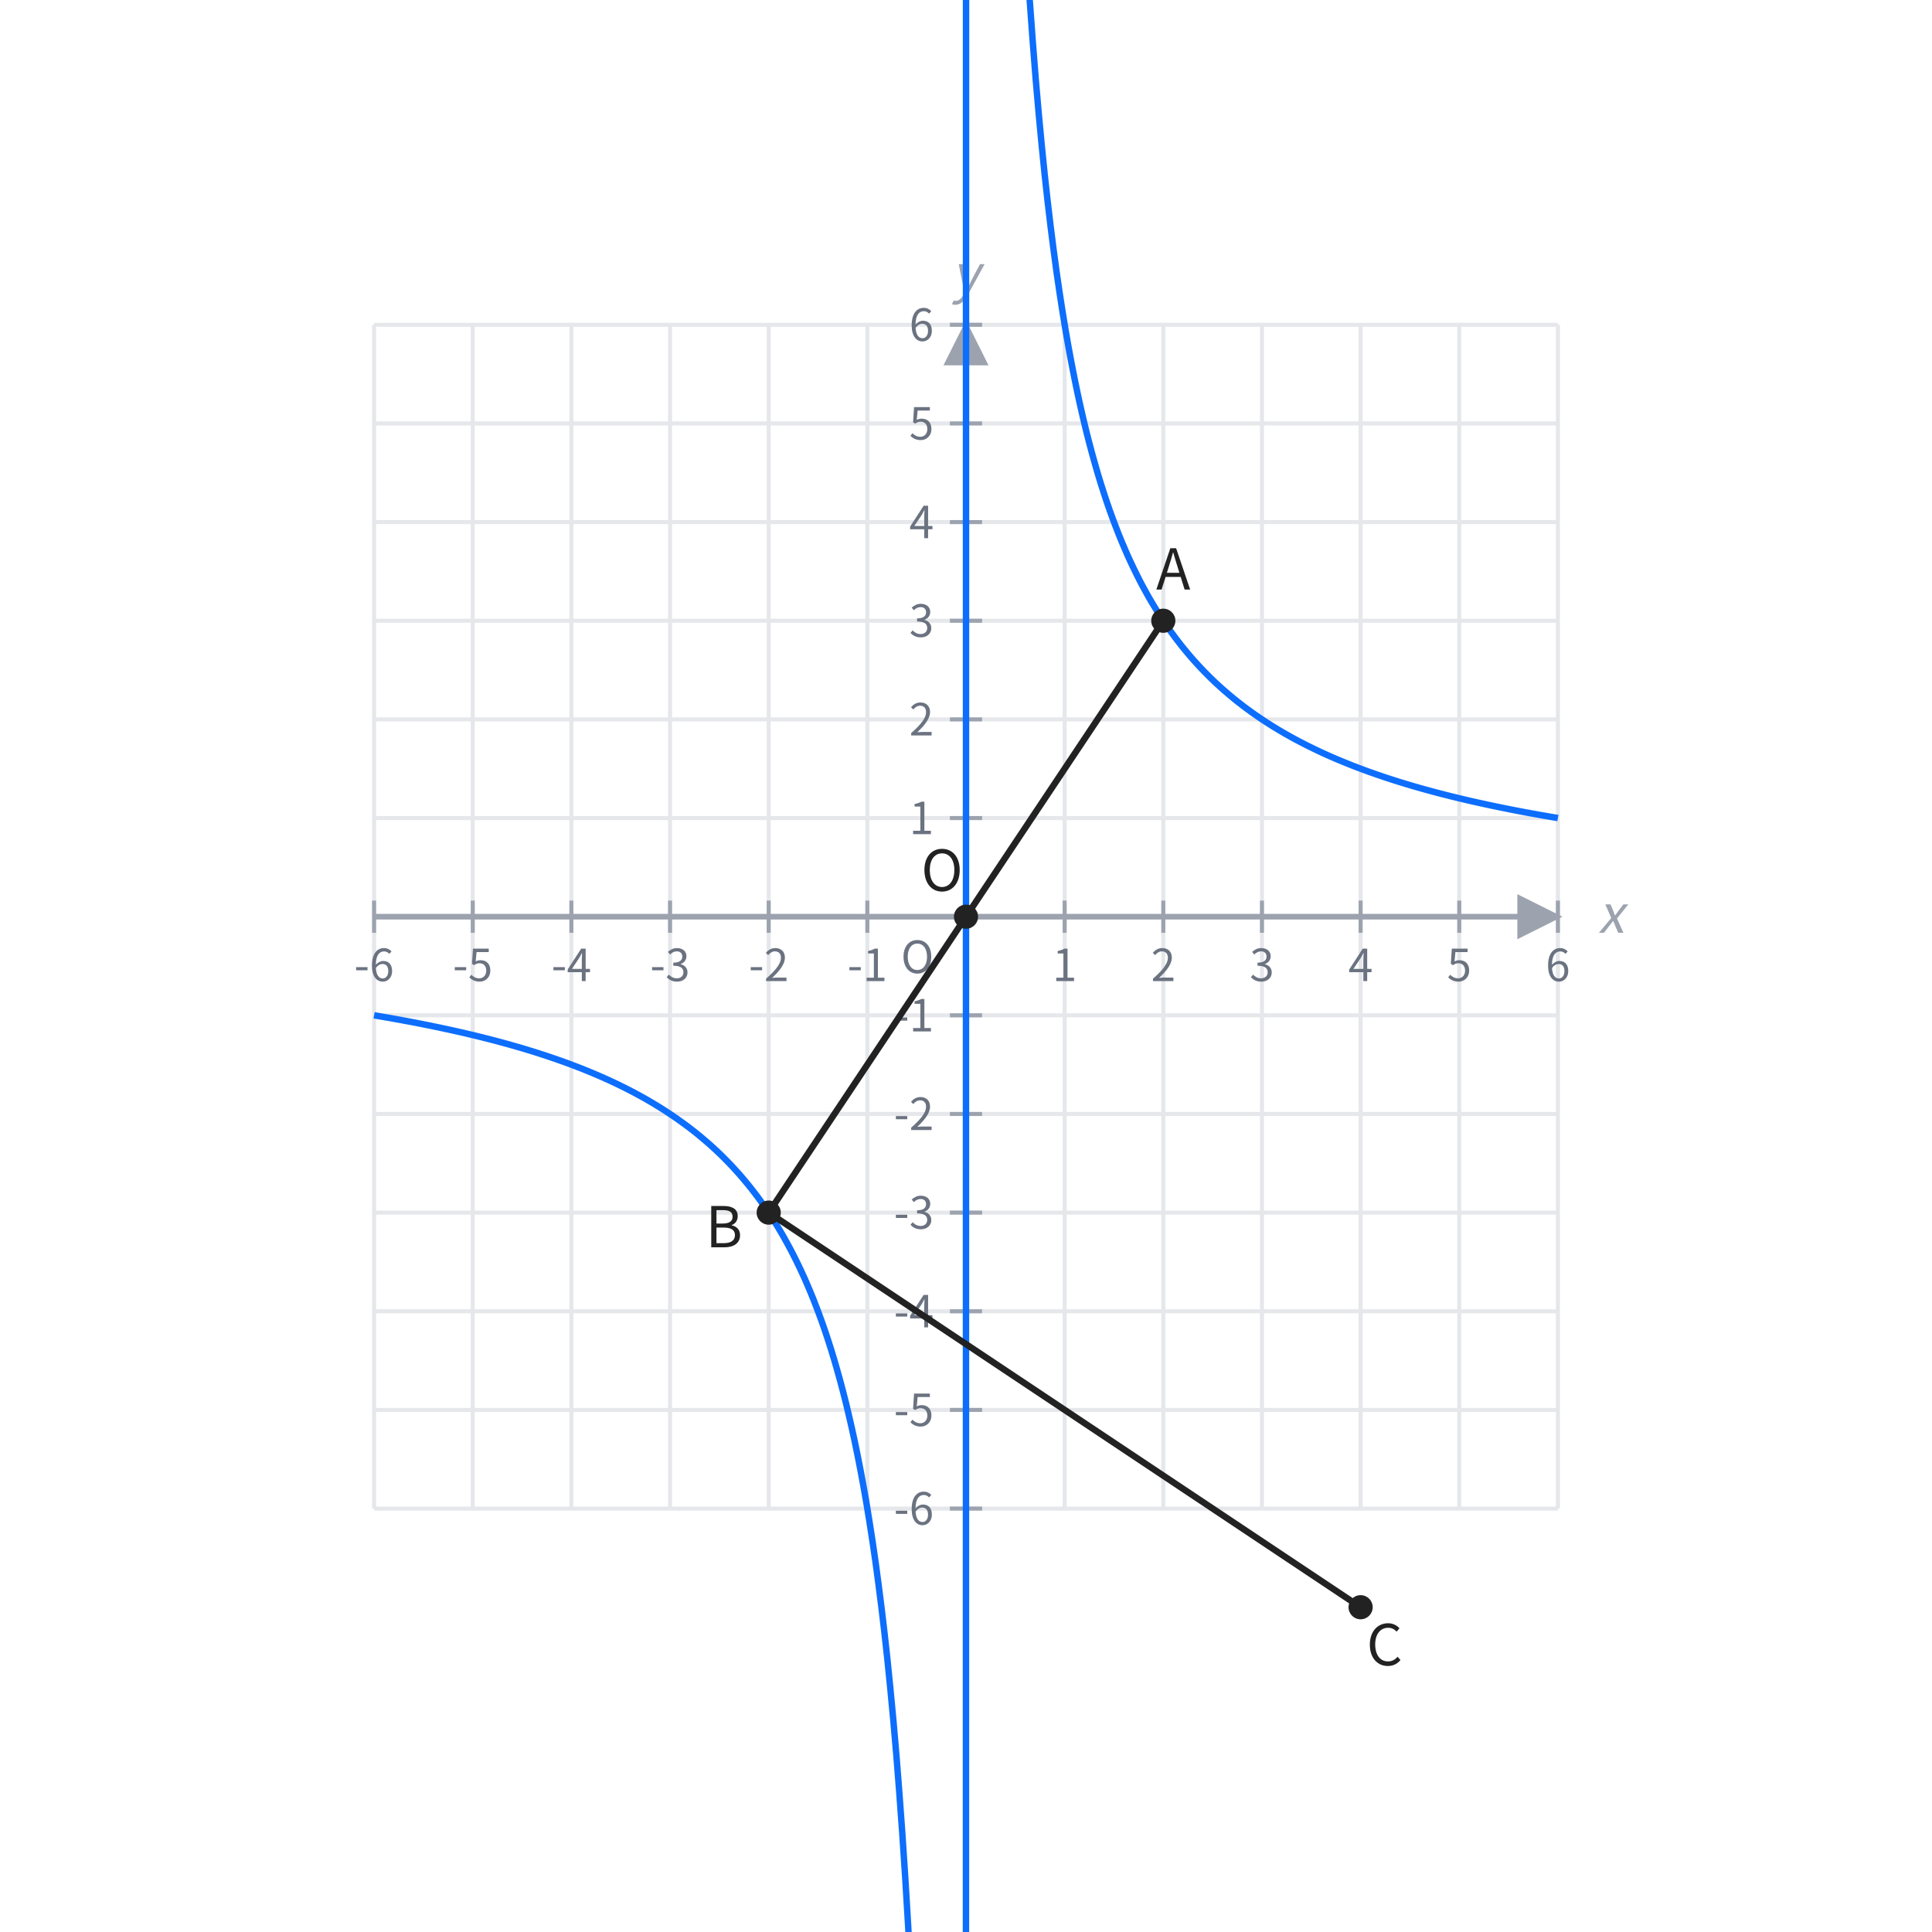
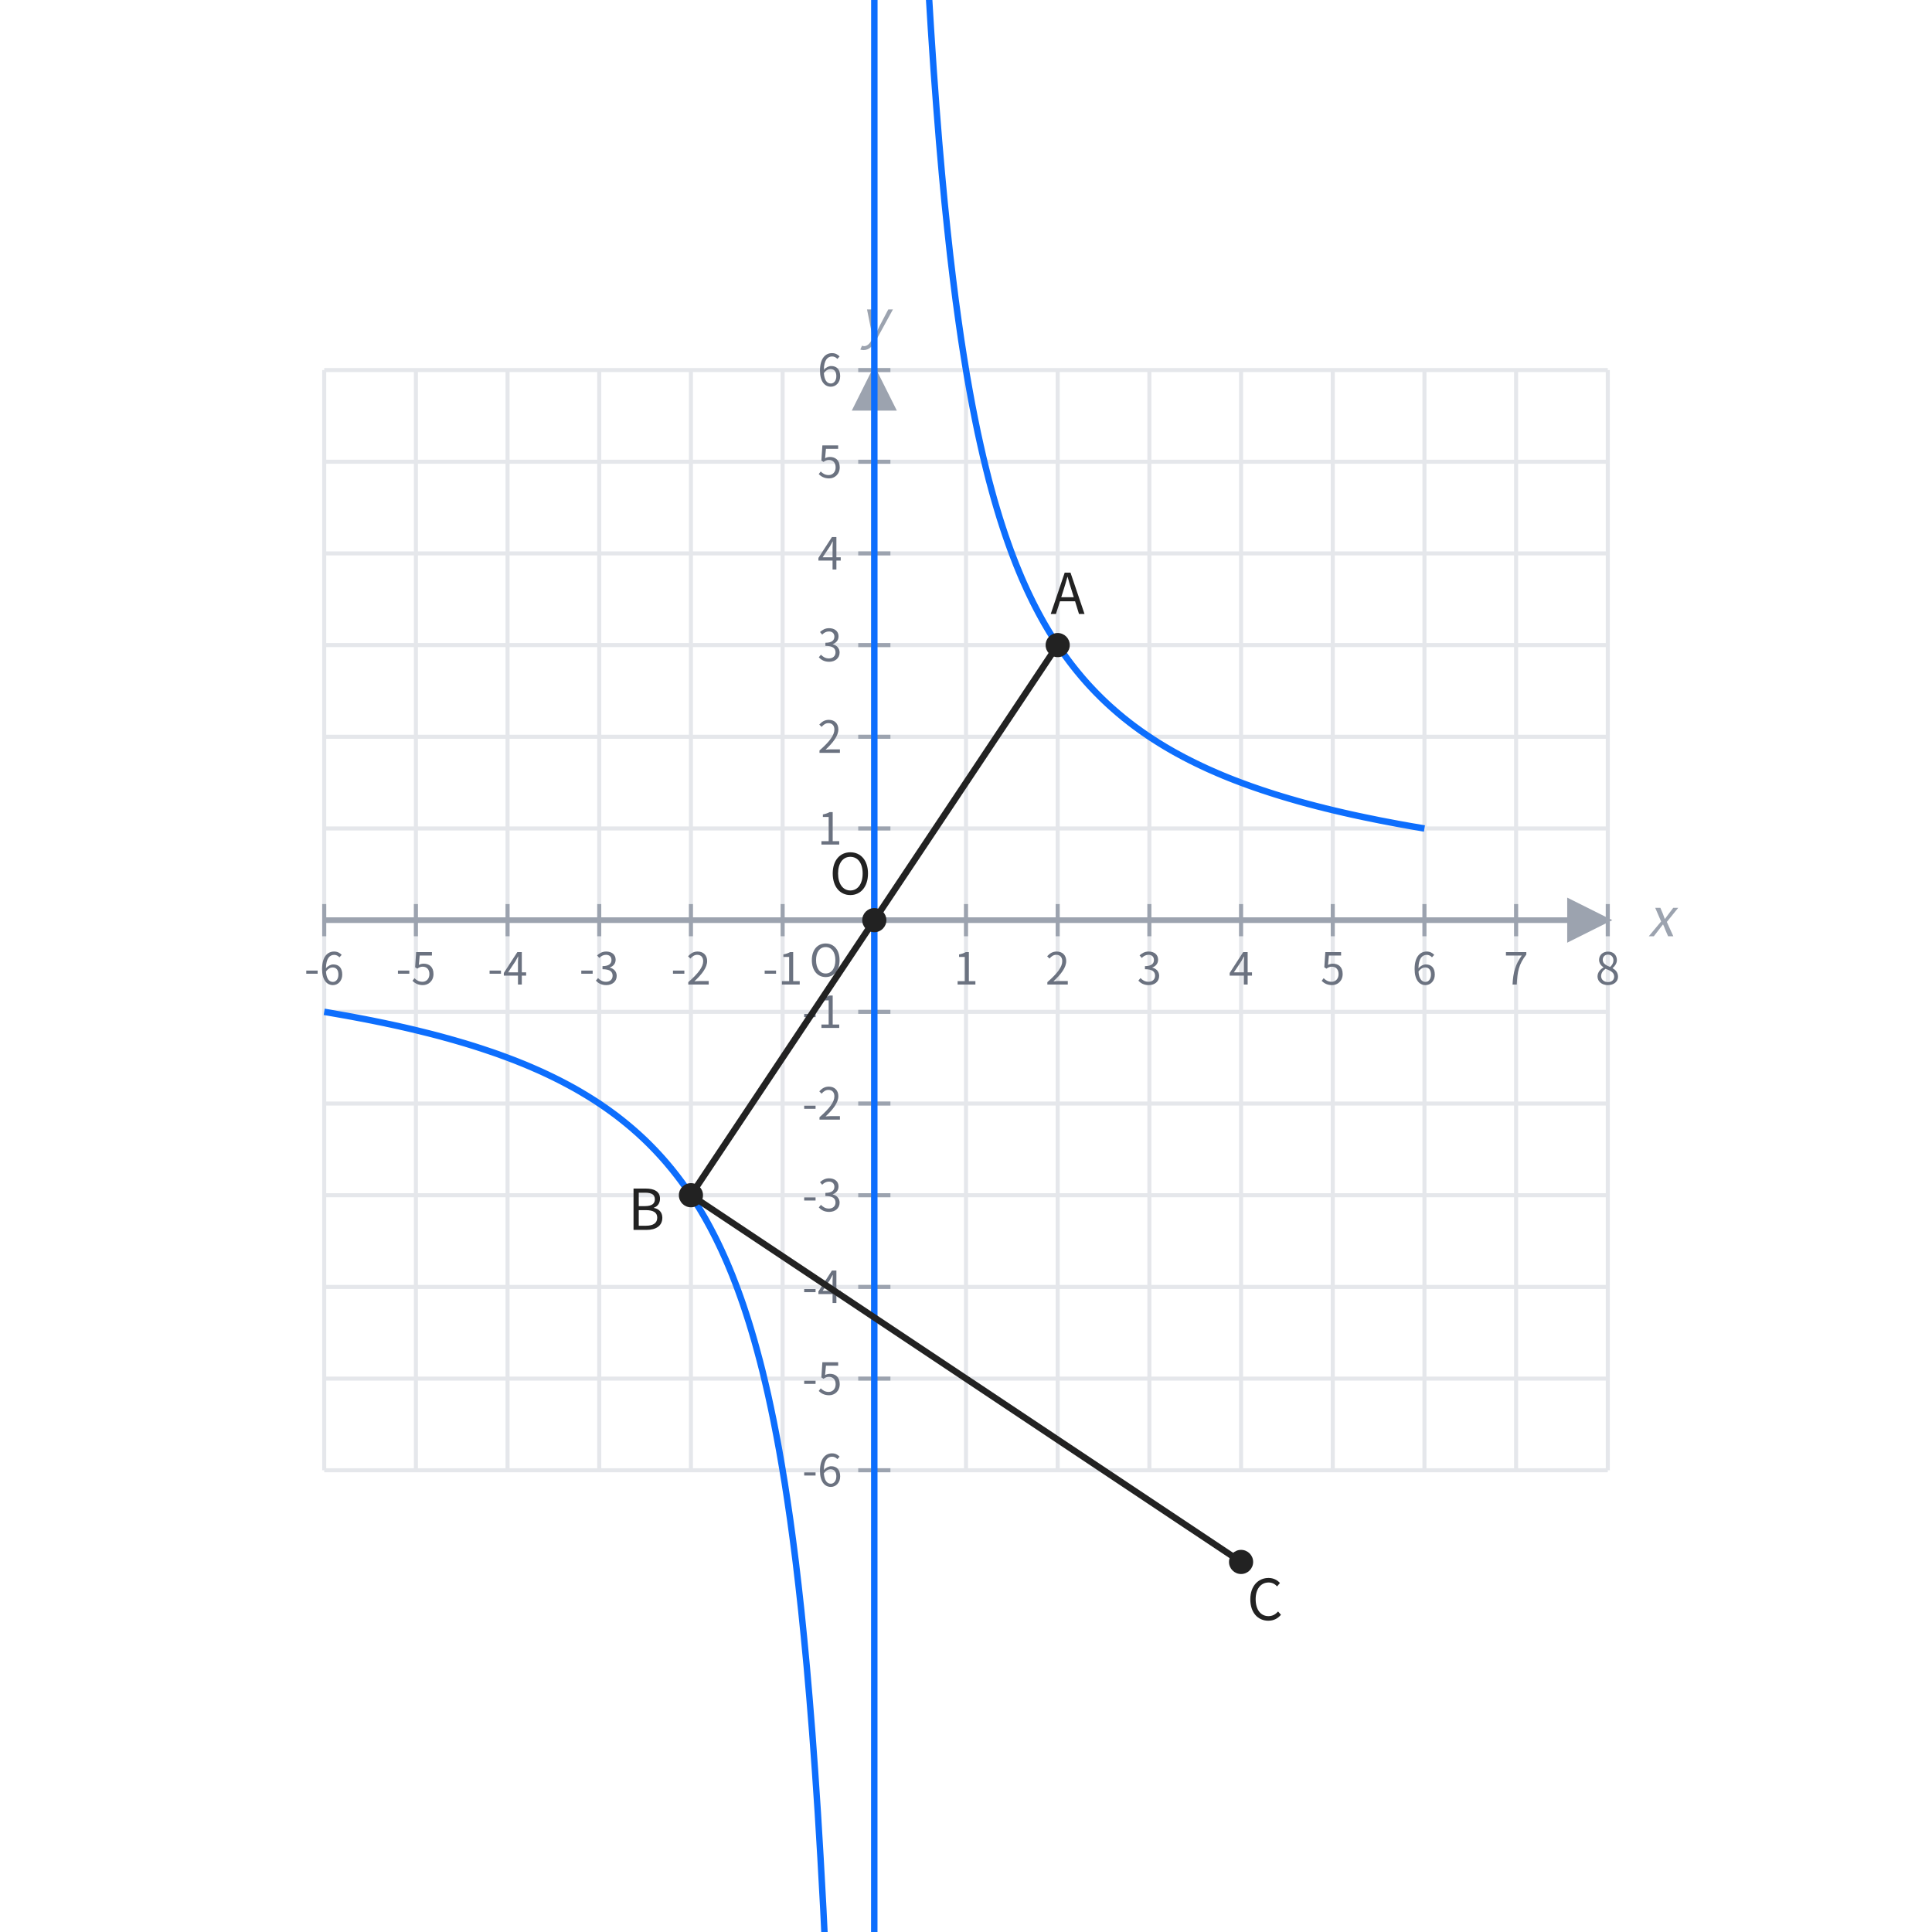
- <svg xmlns="http://www.w3.org/2000/svg" viewBox="0 0 480 480" width="480" height="480" data-t2g-scale="24.509803921568626" data-t2g-offset-x="52.25490196078434" data-t2g-offset-y="40.0" data-t2g-bbox-minx="-7.66" data-t2g-bbox-miny="-8.66" data-t2g-canvas-size="480" font-family="PingFang SC, Source Han Sans SC, Noto Sans CJK SC, sans-serif" font-size="14.0">
+ <svg xmlns="http://www.w3.org/2000/svg" viewBox="0 0 480 480" width="480" height="480" data-t2g-scale="22.779043280182233" data-t2g-offset-x="40.0" data-t2g-offset-y="51.38952164009112" data-t2g-bbox-minx="-7.78" data-t2g-bbox-miny="-8.78" data-t2g-canvas-size="480" font-family="PingFang SC, Source Han Sans SC, Noto Sans CJK SC, sans-serif" font-size="14.0">
  <rect width="100%" height="100%" fill="white" />
-   <line x1="92.94" y1="374.80" x2="92.94" y2="80.69" stroke="#e5e7eb" stroke-width="1" />
-   <line x1="117.45" y1="374.80" x2="117.45" y2="80.69" stroke="#e5e7eb" stroke-width="1" />
-   <line x1="141.96" y1="374.80" x2="141.96" y2="80.69" stroke="#e5e7eb" stroke-width="1" />
-   <line x1="166.47" y1="374.80" x2="166.47" y2="80.69" stroke="#e5e7eb" stroke-width="1" />
-   <line x1="190.98" y1="374.80" x2="190.98" y2="80.69" stroke="#e5e7eb" stroke-width="1" />
-   <line x1="215.49" y1="374.80" x2="215.49" y2="80.69" stroke="#e5e7eb" stroke-width="1" />
-   <line x1="240.00" y1="374.80" x2="240.00" y2="80.69" stroke="#e5e7eb" stroke-width="1" />
-   <line x1="264.51" y1="374.80" x2="264.51" y2="80.69" stroke="#e5e7eb" stroke-width="1" />
-   <line x1="289.02" y1="374.80" x2="289.02" y2="80.69" stroke="#e5e7eb" stroke-width="1" />
-   <line x1="313.53" y1="374.80" x2="313.53" y2="80.69" stroke="#e5e7eb" stroke-width="1" />
-   <line x1="338.04" y1="374.80" x2="338.04" y2="80.69" stroke="#e5e7eb" stroke-width="1" />
-   <line x1="362.55" y1="374.80" x2="362.55" y2="80.69" stroke="#e5e7eb" stroke-width="1" />
-   <line x1="387.06" y1="374.80" x2="387.06" y2="80.69" stroke="#e5e7eb" stroke-width="1" />
-   <line x1="92.94" y1="374.80" x2="387.06" y2="374.80" stroke="#e5e7eb" stroke-width="1" />
-   <line x1="92.94" y1="350.29" x2="387.06" y2="350.29" stroke="#e5e7eb" stroke-width="1" />
-   <line x1="92.94" y1="325.78" x2="387.06" y2="325.78" stroke="#e5e7eb" stroke-width="1" />
-   <line x1="92.94" y1="301.27" x2="387.06" y2="301.27" stroke="#e5e7eb" stroke-width="1" />
-   <line x1="92.94" y1="276.76" x2="387.06" y2="276.76" stroke="#e5e7eb" stroke-width="1" />
-   <line x1="92.94" y1="252.25" x2="387.06" y2="252.25" stroke="#e5e7eb" stroke-width="1" />
-   <line x1="92.94" y1="227.75" x2="387.06" y2="227.75" stroke="#e5e7eb" stroke-width="1" />
-   <line x1="92.94" y1="203.24" x2="387.06" y2="203.24" stroke="#e5e7eb" stroke-width="1" />
-   <line x1="92.94" y1="178.73" x2="387.06" y2="178.73" stroke="#e5e7eb" stroke-width="1" />
-   <line x1="92.94" y1="154.22" x2="387.06" y2="154.22" stroke="#e5e7eb" stroke-width="1" />
-   <line x1="92.94" y1="129.71" x2="387.06" y2="129.71" stroke="#e5e7eb" stroke-width="1" />
-   <line x1="92.94" y1="105.20" x2="387.06" y2="105.20" stroke="#e5e7eb" stroke-width="1" />
-   <line x1="92.94" y1="80.69" x2="387.06" y2="80.69" stroke="#e5e7eb" stroke-width="1" />
-   <line x1="92.94" y1="227.75" x2="387.06" y2="227.75" stroke="#9ca3af" stroke-width="1.4" marker-end="url(#t2g-arrow)" />
-   <line x1="240.00" y1="374.80" x2="240.00" y2="80.69" stroke="#9ca3af" stroke-width="1.4" marker-end="url(#t2g-arrow)" />
+   <line x1="80.55" y1="365.28" x2="80.55" y2="91.94" stroke="#e5e7eb" stroke-width="1" />
+   <line x1="103.33" y1="365.28" x2="103.33" y2="91.94" stroke="#e5e7eb" stroke-width="1" />
+   <line x1="126.10" y1="365.28" x2="126.10" y2="91.94" stroke="#e5e7eb" stroke-width="1" />
+   <line x1="148.88" y1="365.28" x2="148.88" y2="91.94" stroke="#e5e7eb" stroke-width="1" />
+   <line x1="171.66" y1="365.28" x2="171.66" y2="91.94" stroke="#e5e7eb" stroke-width="1" />
+   <line x1="194.44" y1="365.28" x2="194.44" y2="91.94" stroke="#e5e7eb" stroke-width="1" />
+   <line x1="217.22" y1="365.28" x2="217.22" y2="91.94" stroke="#e5e7eb" stroke-width="1" />
+   <line x1="240.00" y1="365.28" x2="240.00" y2="91.94" stroke="#e5e7eb" stroke-width="1" />
+   <line x1="262.78" y1="365.28" x2="262.78" y2="91.94" stroke="#e5e7eb" stroke-width="1" />
+   <line x1="285.56" y1="365.28" x2="285.56" y2="91.94" stroke="#e5e7eb" stroke-width="1" />
+   <line x1="308.34" y1="365.28" x2="308.34" y2="91.94" stroke="#e5e7eb" stroke-width="1" />
+   <line x1="331.12" y1="365.28" x2="331.12" y2="91.94" stroke="#e5e7eb" stroke-width="1" />
+   <line x1="353.90" y1="365.28" x2="353.90" y2="91.94" stroke="#e5e7eb" stroke-width="1" />
+   <line x1="376.67" y1="365.28" x2="376.67" y2="91.94" stroke="#e5e7eb" stroke-width="1" />
+   <line x1="399.45" y1="365.28" x2="399.45" y2="91.94" stroke="#e5e7eb" stroke-width="1" />
+   <line x1="80.55" y1="365.28" x2="399.45" y2="365.28" stroke="#e5e7eb" stroke-width="1" />
+   <line x1="80.55" y1="342.51" x2="399.45" y2="342.51" stroke="#e5e7eb" stroke-width="1" />
+   <line x1="80.55" y1="319.73" x2="399.45" y2="319.73" stroke="#e5e7eb" stroke-width="1" />
+   <line x1="80.55" y1="296.95" x2="399.45" y2="296.95" stroke="#e5e7eb" stroke-width="1" />
+   <line x1="80.55" y1="274.17" x2="399.45" y2="274.17" stroke="#e5e7eb" stroke-width="1" />
+   <line x1="80.55" y1="251.39" x2="399.45" y2="251.39" stroke="#e5e7eb" stroke-width="1" />
+   <line x1="80.55" y1="228.61" x2="399.45" y2="228.61" stroke="#e5e7eb" stroke-width="1" />
+   <line x1="80.55" y1="205.83" x2="399.45" y2="205.83" stroke="#e5e7eb" stroke-width="1" />
+   <line x1="80.55" y1="183.05" x2="399.45" y2="183.05" stroke="#e5e7eb" stroke-width="1" />
+   <line x1="80.55" y1="160.27" x2="399.45" y2="160.27" stroke="#e5e7eb" stroke-width="1" />
+   <line x1="80.55" y1="137.49" x2="399.45" y2="137.49" stroke="#e5e7eb" stroke-width="1" />
+   <line x1="80.55" y1="114.72" x2="399.45" y2="114.72" stroke="#e5e7eb" stroke-width="1" />
+   <line x1="80.55" y1="91.94" x2="399.45" y2="91.94" stroke="#e5e7eb" stroke-width="1" />
+   <line x1="80.55" y1="228.61" x2="399.45" y2="228.61" stroke="#9ca3af" stroke-width="1.4" marker-end="url(#t2g-arrow)" />
+   <line x1="217.22" y1="365.28" x2="217.22" y2="91.94" stroke="#9ca3af" stroke-width="1.4" marker-end="url(#t2g-arrow)" />
  <defs>
    <marker id="t2g-arrow" viewBox="0 0 10 10" refX="9" refY="5" markerUnits="strokeWidth" markerWidth="8" markerHeight="8" orient="auto">
      <path d="M0,0 L10,5 L0,10 Z" fill="#9ca3af" />
    </marker>
  </defs>
-   <line x1="92.94" y1="223.75" x2="92.94" y2="231.75" stroke="#9ca3af" stroke-width="1" />
-   <text x="92.94" y="243.75" text-anchor="middle" fill="#6b7280" font-size="11">-6</text>
-   <line x1="117.45" y1="223.75" x2="117.45" y2="231.75" stroke="#9ca3af" stroke-width="1" />
-   <text x="117.45" y="243.75" text-anchor="middle" fill="#6b7280" font-size="11">-5</text>
-   <line x1="141.96" y1="223.75" x2="141.96" y2="231.75" stroke="#9ca3af" stroke-width="1" />
-   <text x="141.96" y="243.75" text-anchor="middle" fill="#6b7280" font-size="11">-4</text>
-   <line x1="166.47" y1="223.75" x2="166.47" y2="231.75" stroke="#9ca3af" stroke-width="1" />
-   <text x="166.47" y="243.75" text-anchor="middle" fill="#6b7280" font-size="11">-3</text>
-   <line x1="190.98" y1="223.75" x2="190.98" y2="231.75" stroke="#9ca3af" stroke-width="1" />
-   <text x="190.98" y="243.75" text-anchor="middle" fill="#6b7280" font-size="11">-2</text>
-   <line x1="215.49" y1="223.75" x2="215.49" y2="231.75" stroke="#9ca3af" stroke-width="1" />
-   <text x="215.49" y="243.75" text-anchor="middle" fill="#6b7280" font-size="11">-1</text>
-   <line x1="264.51" y1="223.75" x2="264.51" y2="231.75" stroke="#9ca3af" stroke-width="1" />
-   <text x="264.51" y="243.75" text-anchor="middle" fill="#6b7280" font-size="11">1</text>
-   <line x1="289.02" y1="223.75" x2="289.02" y2="231.75" stroke="#9ca3af" stroke-width="1" />
-   <text x="289.02" y="243.75" text-anchor="middle" fill="#6b7280" font-size="11">2</text>
-   <line x1="313.53" y1="223.75" x2="313.53" y2="231.75" stroke="#9ca3af" stroke-width="1" />
-   <text x="313.53" y="243.75" text-anchor="middle" fill="#6b7280" font-size="11">3</text>
-   <line x1="338.04" y1="223.75" x2="338.04" y2="231.75" stroke="#9ca3af" stroke-width="1" />
-   <text x="338.04" y="243.75" text-anchor="middle" fill="#6b7280" font-size="11">4</text>
-   <line x1="362.55" y1="223.75" x2="362.55" y2="231.75" stroke="#9ca3af" stroke-width="1" />
-   <text x="362.55" y="243.75" text-anchor="middle" fill="#6b7280" font-size="11">5</text>
-   <line x1="387.06" y1="223.75" x2="387.06" y2="231.75" stroke="#9ca3af" stroke-width="1" />
-   <text x="387.06" y="243.75" text-anchor="middle" fill="#6b7280" font-size="11">6</text>
-   <line x1="236.00" y1="374.80" x2="244.00" y2="374.80" stroke="#9ca3af" stroke-width="1" />
-   <text x="232.00" y="378.80" text-anchor="end" fill="#6b7280" font-size="11">-6</text>
-   <line x1="236.00" y1="350.29" x2="244.00" y2="350.29" stroke="#9ca3af" stroke-width="1" />
-   <text x="232.00" y="354.29" text-anchor="end" fill="#6b7280" font-size="11">-5</text>
-   <line x1="236.00" y1="325.78" x2="244.00" y2="325.78" stroke="#9ca3af" stroke-width="1" />
-   <text x="232.00" y="329.78" text-anchor="end" fill="#6b7280" font-size="11">-4</text>
-   <line x1="236.00" y1="301.27" x2="244.00" y2="301.27" stroke="#9ca3af" stroke-width="1" />
-   <text x="232.00" y="305.27" text-anchor="end" fill="#6b7280" font-size="11">-3</text>
-   <line x1="236.00" y1="276.76" x2="244.00" y2="276.76" stroke="#9ca3af" stroke-width="1" />
-   <text x="232.00" y="280.76" text-anchor="end" fill="#6b7280" font-size="11">-2</text>
-   <line x1="236.00" y1="252.25" x2="244.00" y2="252.25" stroke="#9ca3af" stroke-width="1" />
-   <text x="232.00" y="256.25" text-anchor="end" fill="#6b7280" font-size="11">-1</text>
-   <line x1="236.00" y1="203.24" x2="244.00" y2="203.24" stroke="#9ca3af" stroke-width="1" />
-   <text x="232.00" y="207.24" text-anchor="end" fill="#6b7280" font-size="11">1</text>
-   <line x1="236.00" y1="178.73" x2="244.00" y2="178.73" stroke="#9ca3af" stroke-width="1" />
-   <text x="232.00" y="182.73" text-anchor="end" fill="#6b7280" font-size="11">2</text>
-   <line x1="236.00" y1="154.22" x2="244.00" y2="154.22" stroke="#9ca3af" stroke-width="1" />
-   <text x="232.00" y="158.22" text-anchor="end" fill="#6b7280" font-size="11">3</text>
-   <line x1="236.00" y1="129.71" x2="244.00" y2="129.71" stroke="#9ca3af" stroke-width="1" />
-   <text x="232.00" y="133.71" text-anchor="end" fill="#6b7280" font-size="11">4</text>
-   <line x1="236.00" y1="105.20" x2="244.00" y2="105.20" stroke="#9ca3af" stroke-width="1" />
-   <text x="232.00" y="109.20" text-anchor="end" fill="#6b7280" font-size="11">5</text>
-   <line x1="236.00" y1="80.69" x2="244.00" y2="80.69" stroke="#9ca3af" stroke-width="1" />
-   <text x="232.00" y="84.69" text-anchor="end" fill="#6b7280" font-size="11">6</text>
-   <text x="397.06" y="231.75" text-anchor="start" fill="#9ca3af" font-size="13" font-style="italic">x</text>
-   <text x="240.00" y="72.69" text-anchor="middle" fill="#9ca3af" font-size="13" font-style="italic">y</text>
-   <text x="232.00" y="241.75" text-anchor="end" fill="#6b7280" font-size="11">O</text>
-   <polyline data-id="c1" class="t2g-obj t2g-curve" points="92.94,252.25 93.68,252.38 94.42,252.50 95.15,252.63 95.89,252.76 96.63,252.88 97.36,253.01 98.10,253.15 98.84,253.28 99.58,253.41 100.31,253.55 101.05,253.69 101.79,253.82 102.52,253.96 103.26,254.10 104.00,254.25 104.74,254.39 105.47,254.54 106.21,254.69 106.95,254.83 107.68,254.99 108.42,255.14 109.16,255.29 109.90,255.45 110.63,255.61 111.37,255.77 112.11,255.93 112.84,256.09 113.58,256.26 114.32,256.42 115.06,256.59 115.79,256.76 116.53,256.94 117.27,257.11 118.00,257.29 118.74,257.47 119.48,257.65 120.22,257.84 120.95,258.02 121.69,258.21 122.43,258.40 123.16,258.59 123.90,258.79 124.64,258.99 125.38,259.19 126.11,259.39 126.85,259.60 127.59,259.81 128.32,260.02 129.06,260.23 129.80,260.45 130.54,260.67 131.27,260.90 132.01,261.12 132.75,261.35 133.48,261.58 134.22,261.82 134.96,262.06 135.70,262.30 136.43,262.55 137.17,262.80 137.91,263.05 138.64,263.31 139.38,263.57 140.12,263.83 140.86,264.10 141.59,264.37 142.33,264.65 143.07,264.93 143.80,265.21 144.54,265.50 145.28,265.80 146.02,266.10 146.75,266.40 147.49,266.71 148.23,267.02 148.96,267.34 149.70,267.66 150.44,267.99 151.17,268.32 151.91,268.66 152.65,269.01 153.39,269.36 154.12,269.72 154.86,270.08 155.60,270.45 156.33,270.83 157.07,271.21 157.81,271.60 158.55,272.00 159.28,272.40 160.02,272.81 160.76,273.23 161.49,273.66 162.23,274.09 162.97,274.54 163.71,274.99 164.44,275.45 165.18,275.92 165.92,276.40 166.65,276.89 167.39,277.39 168.13,277.90 168.87,278.42 169.60,278.95 170.34,279.49 171.08,280.04 171.81,280.61 172.55,281.18 173.29,281.77 174.03,282.38 174.76,283.00 175.50,283.63 176.24,284.27 176.97,284.93 177.71,285.61 178.45,286.30 179.19,287.01 179.92,287.74 180.66,288.49 181.40,289.25 182.13,290.03 182.87,290.84 183.61,291.66 184.35,292.51 185.08,293.38 185.82,294.27 186.56,295.19 187.29,296.13 188.03,297.10 188.77,298.10 189.51,299.13 190.24,300.19 190.98,301.27 191.72,302.40 192.45,303.55 193.19,304.75 193.93,305.98 194.67,307.25 195.40,308.57 196.14,309.93 196.88,311.33 197.61,312.78 198.35,314.29 199.09,315.85 199.83,317.46 200.56,319.14 201.30,320.88 202.04,322.69 202.77,324.57 203.51,326.53 204.25,328.56 204.99,330.69 205.72,332.90 206.46,335.21 207.20,337.63 207.93,340.15 208.67,342.80 209.41,345.57 210.15,348.48 210.88,351.54 211.62,354.75 212.36,358.14 213.09,361.71 213.83,365.48 214.57,369.48 215.31,373.71 216.04,378.20 216.78,382.97 217.52,388.06 218.25,393.50 218.99,399.31 219.73,405.55 220.47,412.26 221.20,419.50 221.94,427.32 222.68,435.82 223.41,445.07 224.15,455.17 224.89,466.27 225.63,478.50 226.36,492.05 227.10,507.16 227.84,524.09 228.57,543.21 229.31,564.97 230.05,589.95 230.79,618.92 231.52,652.94 232.26,693.43 233.00,742.45 233.73,803.00 234.47,879.71 235.21,980.01 235.95,1116.78 236.68,1314.35 237.42,1624.80 238.16,2183.63 238.89,3487.55 239.63,10007.16 240.37,-9551.67 241.11,-3032.06 241.84,-1728.14 242.58,-1169.31 243.32,-858.86 244.05,-661.29 244.79,-524.52 245.53,-424.22 246.27,-347.51 247.00,-286.96 247.74,-237.94 248.48,-197.45 249.21,-163.43 249.95,-134.46 250.69,-109.48 251.43,-87.72 252.16,-68.60 252.90,-51.67 253.64,-36.56 254.37,-23.01 255.11,-10.78 255.85,0.32 256.59,10.42 257.32,19.67 258.06,28.17 258.80,35.99 259.53,43.23 260.27,49.94 261.01,56.18 261.75,61.99 262.48,67.43 263.22,72.52 263.96,77.29 264.69,81.78 265.43,86.01 266.17,90.01 266.91,93.78 267.64,97.35 268.38,100.74 269.12,103.96 269.85,107.01 270.59,109.92 271.33,112.69 272.07,115.34 272.80,117.86 273.54,120.28 274.28,122.59 275.01,124.80 275.75,126.93 276.49,128.96 277.23,130.92 277.96,132.80 278.70,134.61 279.44,136.35 280.17,138.03 280.91,139.64 281.65,141.20 282.39,142.71 283.12,144.16 283.86,145.57 284.60,146.92 285.33,148.24 286.07,149.51 286.81,150.74 287.55,151.94 288.28,153.09 289.02,154.22 289.76,155.31 290.49,156.36 291.23,157.39 291.97,158.39 292.71,159.36 293.44,160.30 294.18,161.22 294.92,162.11 295.65,162.98 296.39,163.83 297.13,164.65 297.87,165.46 298.60,166.24 299.34,167.00 300.08,167.75 300.81,168.48 301.55,169.19 302.29,169.88 303.03,170.56 303.76,171.22 304.50,171.86 305.24,172.49 305.97,173.11 306.71,173.72 307.45,174.31 308.19,174.88 308.92,175.45 309.66,176.00 310.40,176.54 311.13,177.07 311.87,177.59 312.61,178.10 313.35,178.60 314.08,179.09 314.82,179.57 315.56,180.04 316.29,180.50 317.03,180.95 317.77,181.40 318.51,181.83 319.24,182.26 319.98,182.68 320.72,183.09 321.45,183.49 322.19,183.89 322.93,184.28 323.67,184.66 324.40,185.04 325.14,185.41 325.88,185.77 326.61,186.13 327.35,186.48 328.09,186.83 328.83,187.17 329.56,187.50 330.30,187.83 331.04,188.15 331.77,188.47 332.51,188.78 333.25,189.09 333.98,189.39 334.72,189.69 335.46,189.99 336.20,190.28 336.93,190.56 337.67,190.84 338.41,191.12 339.14,191.39 339.88,191.66 340.62,191.92 341.36,192.18 342.09,192.44 342.83,192.69 343.57,192.94 344.30,193.19 345.04,193.43 345.78,193.67 346.52,193.91 347.25,194.14 347.99,194.37 348.73,194.59 349.46,194.82 350.20,195.04 350.94,195.26 351.68,195.47 352.41,195.68 353.15,195.89 353.89,196.10 354.62,196.30 355.36,196.50 356.10,196.70 356.84,196.90 357.57,197.09 358.31,197.28 359.05,197.47 359.78,197.65 360.52,197.84 361.26,198.02 362.00,198.20 362.73,198.38 363.47,198.55 364.21,198.73 364.94,198.90 365.68,199.07 366.42,199.23 367.16,199.40 367.89,199.56 368.63,199.72 369.37,199.88 370.10,200.04 370.84,200.20 371.58,200.35 372.32,200.50 373.05,200.66 373.79,200.80 374.53,200.95 375.26,201.10 376.00,201.24 376.74,201.39 377.48,201.53 378.21,201.67 378.95,201.81 379.69,201.94 380.42,202.08 381.16,202.21 381.90,202.34 382.64,202.48 383.37,202.61 384.11,202.73 384.85,202.86 385.58,202.99 386.32,203.11 387.06,203.24" fill="none" stroke="#0d6efd" stroke-width="1.6" />
-   <circle data-id="C" class="t2g-obj t2g-point t2g-derived-point" cx="338.04" cy="399.31" r="3.0" fill="#222" />
-   <text x="343.99" y="413.73" text-anchor="middle" fill="#222">C</text>
-   <line data-id="AB" class="t2g-obj t2g-seg" x1="289.02" y1="154.22" x2="190.98" y2="301.27" stroke="#222" stroke-width="1.6" />
-   <line data-id="BC" class="t2g-obj t2g-seg" x1="190.98" y1="301.27" x2="338.04" y2="399.31" stroke="#222" stroke-width="1.6" />
-   <circle data-id="O" class="t2g-obj t2g-point" cx="240.00" cy="227.75" r="3.0" fill="#222" />
-   <text x="234.05" y="221.33" text-anchor="middle" fill="#222">O</text>
-   <circle data-id="A" class="t2g-obj t2g-point" cx="289.02" cy="154.22" r="3.0" fill="#222" />
-   <text x="291.49" y="146.47" text-anchor="middle" fill="#222">A</text>
-   <circle data-id="B" class="t2g-obj t2g-point" cx="190.98" cy="301.27" r="3.0" fill="#222" />
-   <text x="179.90" y="309.89" text-anchor="middle" fill="#222">B</text>
+   <line x1="80.55" y1="224.61" x2="80.55" y2="232.61" stroke="#9ca3af" stroke-width="1" />
+   <text x="80.55" y="244.61" text-anchor="middle" fill="#6b7280" font-size="11">-6</text>
+   <line x1="103.33" y1="224.61" x2="103.33" y2="232.61" stroke="#9ca3af" stroke-width="1" />
+   <text x="103.33" y="244.61" text-anchor="middle" fill="#6b7280" font-size="11">-5</text>
+   <line x1="126.10" y1="224.61" x2="126.10" y2="232.61" stroke="#9ca3af" stroke-width="1" />
+   <text x="126.10" y="244.61" text-anchor="middle" fill="#6b7280" font-size="11">-4</text>
+   <line x1="148.88" y1="224.61" x2="148.88" y2="232.61" stroke="#9ca3af" stroke-width="1" />
+   <text x="148.88" y="244.61" text-anchor="middle" fill="#6b7280" font-size="11">-3</text>
+   <line x1="171.66" y1="224.61" x2="171.66" y2="232.61" stroke="#9ca3af" stroke-width="1" />
+   <text x="171.66" y="244.61" text-anchor="middle" fill="#6b7280" font-size="11">-2</text>
+   <line x1="194.44" y1="224.61" x2="194.44" y2="232.61" stroke="#9ca3af" stroke-width="1" />
+   <text x="194.44" y="244.61" text-anchor="middle" fill="#6b7280" font-size="11">-1</text>
+   <line x1="240.00" y1="224.61" x2="240.00" y2="232.61" stroke="#9ca3af" stroke-width="1" />
+   <text x="240.00" y="244.61" text-anchor="middle" fill="#6b7280" font-size="11">1</text>
+   <line x1="262.78" y1="224.61" x2="262.78" y2="232.61" stroke="#9ca3af" stroke-width="1" />
+   <text x="262.78" y="244.61" text-anchor="middle" fill="#6b7280" font-size="11">2</text>
+   <line x1="285.56" y1="224.61" x2="285.56" y2="232.61" stroke="#9ca3af" stroke-width="1" />
+   <text x="285.56" y="244.61" text-anchor="middle" fill="#6b7280" font-size="11">3</text>
+   <line x1="308.34" y1="224.61" x2="308.34" y2="232.61" stroke="#9ca3af" stroke-width="1" />
+   <text x="308.34" y="244.61" text-anchor="middle" fill="#6b7280" font-size="11">4</text>
+   <line x1="331.12" y1="224.61" x2="331.12" y2="232.61" stroke="#9ca3af" stroke-width="1" />
+   <text x="331.12" y="244.61" text-anchor="middle" fill="#6b7280" font-size="11">5</text>
+   <line x1="353.90" y1="224.61" x2="353.90" y2="232.61" stroke="#9ca3af" stroke-width="1" />
+   <text x="353.90" y="244.61" text-anchor="middle" fill="#6b7280" font-size="11">6</text>
+   <line x1="376.67" y1="224.61" x2="376.67" y2="232.61" stroke="#9ca3af" stroke-width="1" />
+   <text x="376.67" y="244.61" text-anchor="middle" fill="#6b7280" font-size="11">7</text>
+   <line x1="399.45" y1="224.61" x2="399.45" y2="232.61" stroke="#9ca3af" stroke-width="1" />
+   <text x="399.45" y="244.61" text-anchor="middle" fill="#6b7280" font-size="11">8</text>
+   <line x1="213.22" y1="365.28" x2="221.22" y2="365.28" stroke="#9ca3af" stroke-width="1" />
+   <text x="209.22" y="369.28" text-anchor="end" fill="#6b7280" font-size="11">-6</text>
+   <line x1="213.22" y1="342.51" x2="221.22" y2="342.51" stroke="#9ca3af" stroke-width="1" />
+   <text x="209.22" y="346.51" text-anchor="end" fill="#6b7280" font-size="11">-5</text>
+   <line x1="213.22" y1="319.73" x2="221.22" y2="319.73" stroke="#9ca3af" stroke-width="1" />
+   <text x="209.22" y="323.73" text-anchor="end" fill="#6b7280" font-size="11">-4</text>
+   <line x1="213.22" y1="296.95" x2="221.22" y2="296.95" stroke="#9ca3af" stroke-width="1" />
+   <text x="209.22" y="300.95" text-anchor="end" fill="#6b7280" font-size="11">-3</text>
+   <line x1="213.22" y1="274.17" x2="221.22" y2="274.17" stroke="#9ca3af" stroke-width="1" />
+   <text x="209.22" y="278.17" text-anchor="end" fill="#6b7280" font-size="11">-2</text>
+   <line x1="213.22" y1="251.39" x2="221.22" y2="251.39" stroke="#9ca3af" stroke-width="1" />
+   <text x="209.22" y="255.39" text-anchor="end" fill="#6b7280" font-size="11">-1</text>
+   <line x1="213.22" y1="205.83" x2="221.22" y2="205.83" stroke="#9ca3af" stroke-width="1" />
+   <text x="209.22" y="209.83" text-anchor="end" fill="#6b7280" font-size="11">1</text>
+   <line x1="213.22" y1="183.05" x2="221.22" y2="183.05" stroke="#9ca3af" stroke-width="1" />
+   <text x="209.22" y="187.05" text-anchor="end" fill="#6b7280" font-size="11">2</text>
+   <line x1="213.22" y1="160.27" x2="221.22" y2="160.27" stroke="#9ca3af" stroke-width="1" />
+   <text x="209.22" y="164.27" text-anchor="end" fill="#6b7280" font-size="11">3</text>
+   <line x1="213.22" y1="137.49" x2="221.22" y2="137.49" stroke="#9ca3af" stroke-width="1" />
+   <text x="209.22" y="141.49" text-anchor="end" fill="#6b7280" font-size="11">4</text>
+   <line x1="213.22" y1="114.72" x2="221.22" y2="114.72" stroke="#9ca3af" stroke-width="1" />
+   <text x="209.22" y="118.72" text-anchor="end" fill="#6b7280" font-size="11">5</text>
+   <line x1="213.22" y1="91.94" x2="221.22" y2="91.94" stroke="#9ca3af" stroke-width="1" />
+   <text x="209.22" y="95.94" text-anchor="end" fill="#6b7280" font-size="11">6</text>
+   <text x="409.45" y="232.61" text-anchor="start" fill="#9ca3af" font-size="13" font-style="italic">x</text>
+   <text x="217.22" y="83.94" text-anchor="middle" fill="#9ca3af" font-size="13" font-style="italic">y</text>
+   <text x="209.22" y="242.61" text-anchor="end" fill="#6b7280" font-size="11">O</text>
+   <polyline data-id="c1" class="t2g-obj t2g-curve" points="80.55,251.39 81.23,251.50 81.92,251.62 82.60,251.74 83.29,251.86 83.97,251.98 84.66,252.10 85.34,252.22 86.03,252.34 86.71,252.47 87.40,252.59 88.08,252.72 88.77,252.85 89.45,252.98 90.14,253.11 90.82,253.24 91.51,253.38 92.19,253.51 92.88,253.65 93.56,253.79 94.25,253.93 94.93,254.07 95.62,254.21 96.30,254.36 96.99,254.50 97.67,254.65 98.36,254.80 99.04,254.95 99.73,255.11 100.41,255.26 101.10,255.42 101.78,255.58 102.47,255.74 103.15,255.90 103.84,256.07 104.52,256.24 105.21,256.41 105.89,256.58 106.58,256.75 107.26,256.92 107.95,257.10 108.64,257.28 109.32,257.46 110.01,257.65 110.69,257.84 111.38,258.02 112.06,258.22 112.75,258.41 113.43,258.61 114.12,258.81 114.80,259.01 115.49,259.21 116.17,259.42 116.86,259.63 117.54,259.84 118.23,260.06 118.91,260.28 119.60,260.50 120.28,260.73 120.97,260.96 121.65,261.19 122.34,261.42 123.02,261.66 123.71,261.90 124.39,262.15 125.08,262.40 125.76,262.65 126.45,262.91 127.13,263.17 127.82,263.43 128.50,263.70 129.19,263.98 129.87,264.25 130.56,264.53 131.24,264.82 131.93,265.11 132.61,265.41 133.30,265.71 133.98,266.01 134.67,266.32 135.35,266.64 136.04,266.96 136.72,267.29 137.41,267.62 138.09,267.96 138.78,268.30 139.46,268.65 140.15,269.01 140.83,269.37 141.52,269.74 142.20,270.11 142.89,270.49 143.57,270.88 144.26,271.28 144.94,271.69 145.63,272.10 146.31,272.52 147.00,272.95 147.68,273.38 148.37,273.83 149.06,274.28 149.74,274.75 150.43,275.22 151.11,275.70 151.80,276.20 152.48,276.70 153.17,277.21 153.85,277.74 154.54,278.28 155.22,278.83 155.91,279.39 156.59,279.96 157.28,280.55 157.96,281.15 158.65,281.76 159.33,282.39 160.02,283.03 160.70,283.69 161.39,284.37 162.07,285.06 162.76,285.77 163.44,286.50 164.13,287.25 164.81,288.01 165.50,288.80 166.18,289.61 166.87,290.44 167.55,291.29 168.24,292.17 168.92,293.07 169.61,294.00 170.29,294.95 170.98,295.94 171.66,296.95 172.35,297.99 173.03,299.07 173.72,300.18 174.40,301.32 175.09,302.50 175.77,303.72 176.46,304.99 177.14,306.29 177.83,307.64 178.51,309.04 179.20,310.49 179.88,311.99 180.57,313.55 181.25,315.17 181.94,316.85 182.62,318.60 183.31,320.42 183.99,322.31 184.68,324.28 185.36,326.34 186.05,328.49 186.73,330.73 187.42,333.08 188.10,335.54 188.79,338.11 189.48,340.82 190.16,343.66 190.85,346.65 191.53,349.79 192.22,353.12 192.90,356.62 193.59,360.33 194.27,364.26 194.96,368.44 195.64,372.88 196.33,377.61 197.01,382.66 197.70,388.06 198.38,393.86 199.07,400.10 199.75,406.82 200.44,414.10 201.12,421.99 201.81,430.58 202.49,439.98 203.18,450.29 203.86,461.66 204.55,474.25 205.23,488.29 205.92,504.03 206.60,521.80 207.29,542.02 207.97,565.23 208.66,592.16 209.34,623.78 210.03,661.41 210.71,706.97 211.40,763.25 212.08,834.53 212.77,927.75 213.45,1054.87 214.14,1238.48 214.82,1527.02 215.51,2046.38 216.19,3258.22 216.88,9317.45 217.56,-8860.23 218.25,-2801.00 218.93,-1589.16 219.62,-1069.79 220.30,-781.26 220.99,-597.65 221.67,-470.53 222.36,-377.31 223.04,-306.03 223.73,-249.75 224.41,-204.19 225.10,-166.56 225.78,-134.94 226.47,-108.01 227.15,-84.80 227.84,-64.58 228.52,-46.81 229.21,-31.07 229.90,-17.03 230.58,-4.44 231.27,6.93 231.95,17.24 232.64,26.64 233.32,35.23 234.01,43.12 234.69,50.40 235.38,57.12 236.06,63.36 236.75,69.16 237.43,74.56 238.12,79.61 238.80,84.34 239.49,88.78 240.17,92.96 240.86,96.89 241.54,100.60 242.23,104.11 242.91,107.43 243.60,110.57 244.28,113.56 244.97,116.40 245.65,119.11 246.34,121.68 247.02,124.14 247.71,126.49 248.39,128.73 249.08,130.88 249.76,132.94 250.45,134.91 251.13,136.80 251.82,138.62 252.50,140.37 253.19,142.05 253.87,143.67 254.56,145.23 255.24,146.73 255.93,148.18 256.61,149.58 257.30,150.93 257.98,152.23 258.67,153.50 259.35,154.72 260.04,155.90 260.72,157.04 261.41,158.15 262.09,159.23 262.78,160.27 263.46,161.29 264.15,162.27 264.83,163.22 265.52,164.15 266.20,165.05 266.89,165.93 267.57,166.78 268.26,167.61 268.94,168.42 269.63,169.21 270.31,169.97 271.00,170.72 271.69,171.45 272.37,172.16 273.06,172.85 273.74,173.53 274.43,174.19 275.11,174.83 275.80,175.46 276.48,176.07 277.17,176.67 277.85,177.26 278.54,177.83 279.22,178.40 279.91,178.94 280.59,179.48 281.28,180.01 281.96,180.52 282.65,181.02 283.33,181.52 284.02,182.00 284.70,182.47 285.39,182.94 286.07,183.39 286.76,183.84 287.44,184.27 288.13,184.70 288.81,185.12 289.50,185.54 290.18,185.94 290.87,186.34 291.55,186.73 292.24,187.11 292.92,187.48 293.61,187.85 294.29,188.22 294.98,188.57 295.66,188.92 296.35,189.26 297.03,189.60 297.72,189.93 298.40,190.26 299.09,190.58 299.77,190.90 300.46,191.21 301.14,191.51 301.83,191.81 302.51,192.11 303.20,192.40 303.88,192.69 304.57,192.97 305.25,193.25 305.94,193.52 306.62,193.79 307.31,194.05 307.99,194.31 308.68,194.57 309.36,194.82 310.05,195.07 310.73,195.32 311.42,195.56 312.11,195.80 312.79,196.03 313.48,196.27 314.16,196.49 314.85,196.72 315.53,196.94 316.22,197.16 316.90,197.38 317.59,197.59 318.27,197.80 318.96,198.01 319.64,198.21 320.33,198.42 321.01,198.61 321.70,198.81 322.38,199.01 323.07,199.20 323.75,199.39 324.44,199.57 325.12,199.76 325.81,199.94 326.49,200.12 327.18,200.30 327.86,200.47 328.55,200.64 329.23,200.82 329.92,200.98 330.60,201.15 331.29,201.32 331.97,201.48 332.66,201.64 333.34,201.80 334.03,201.96 334.71,202.11 335.40,202.27 336.08,202.42 336.77,202.57 337.45,202.72 338.14,202.86 338.82,203.01 339.51,203.15 340.19,203.29 340.88,203.43 341.56,203.57 342.25,203.71 342.93,203.85 343.62,203.98 344.30,204.11 344.99,204.24 345.67,204.37 346.36,204.50 347.04,204.63 347.73,204.76 348.41,204.88 349.10,205.00 349.78,205.13 350.47,205.25 351.15,205.37 351.84,205.48 352.53,205.60 353.21,205.72 353.90,205.83" fill="none" stroke="#0d6efd" stroke-width="1.6" />
+   <circle data-id="C" class="t2g-obj t2g-point t2g-derived-point" cx="308.34" cy="388.06" r="3.0" fill="#222" />
+   <text x="314.29" y="402.48" text-anchor="middle" fill="#222">C</text>
+   <line data-id="AB" class="t2g-obj t2g-seg" x1="262.78" y1="160.27" x2="171.66" y2="296.95" stroke="#222" stroke-width="1.6" />
+   <line data-id="BC" class="t2g-obj t2g-seg" x1="171.66" y1="296.95" x2="308.34" y2="388.06" stroke="#222" stroke-width="1.6" />
+   <circle data-id="O" class="t2g-obj t2g-point" cx="217.22" cy="228.61" r="3.0" fill="#222" />
+   <text x="211.27" y="222.19" text-anchor="middle" fill="#222">O</text>
+   <circle data-id="A" class="t2g-obj t2g-point" cx="262.78" cy="160.27" r="3.0" fill="#222" />
+   <text x="265.25" y="152.53" text-anchor="middle" fill="#222">A</text>
+   <circle data-id="B" class="t2g-obj t2g-point" cx="171.66" cy="296.95" r="3.0" fill="#222" />
+   <text x="160.59" y="305.56" text-anchor="middle" fill="#222">B</text>
</svg>
